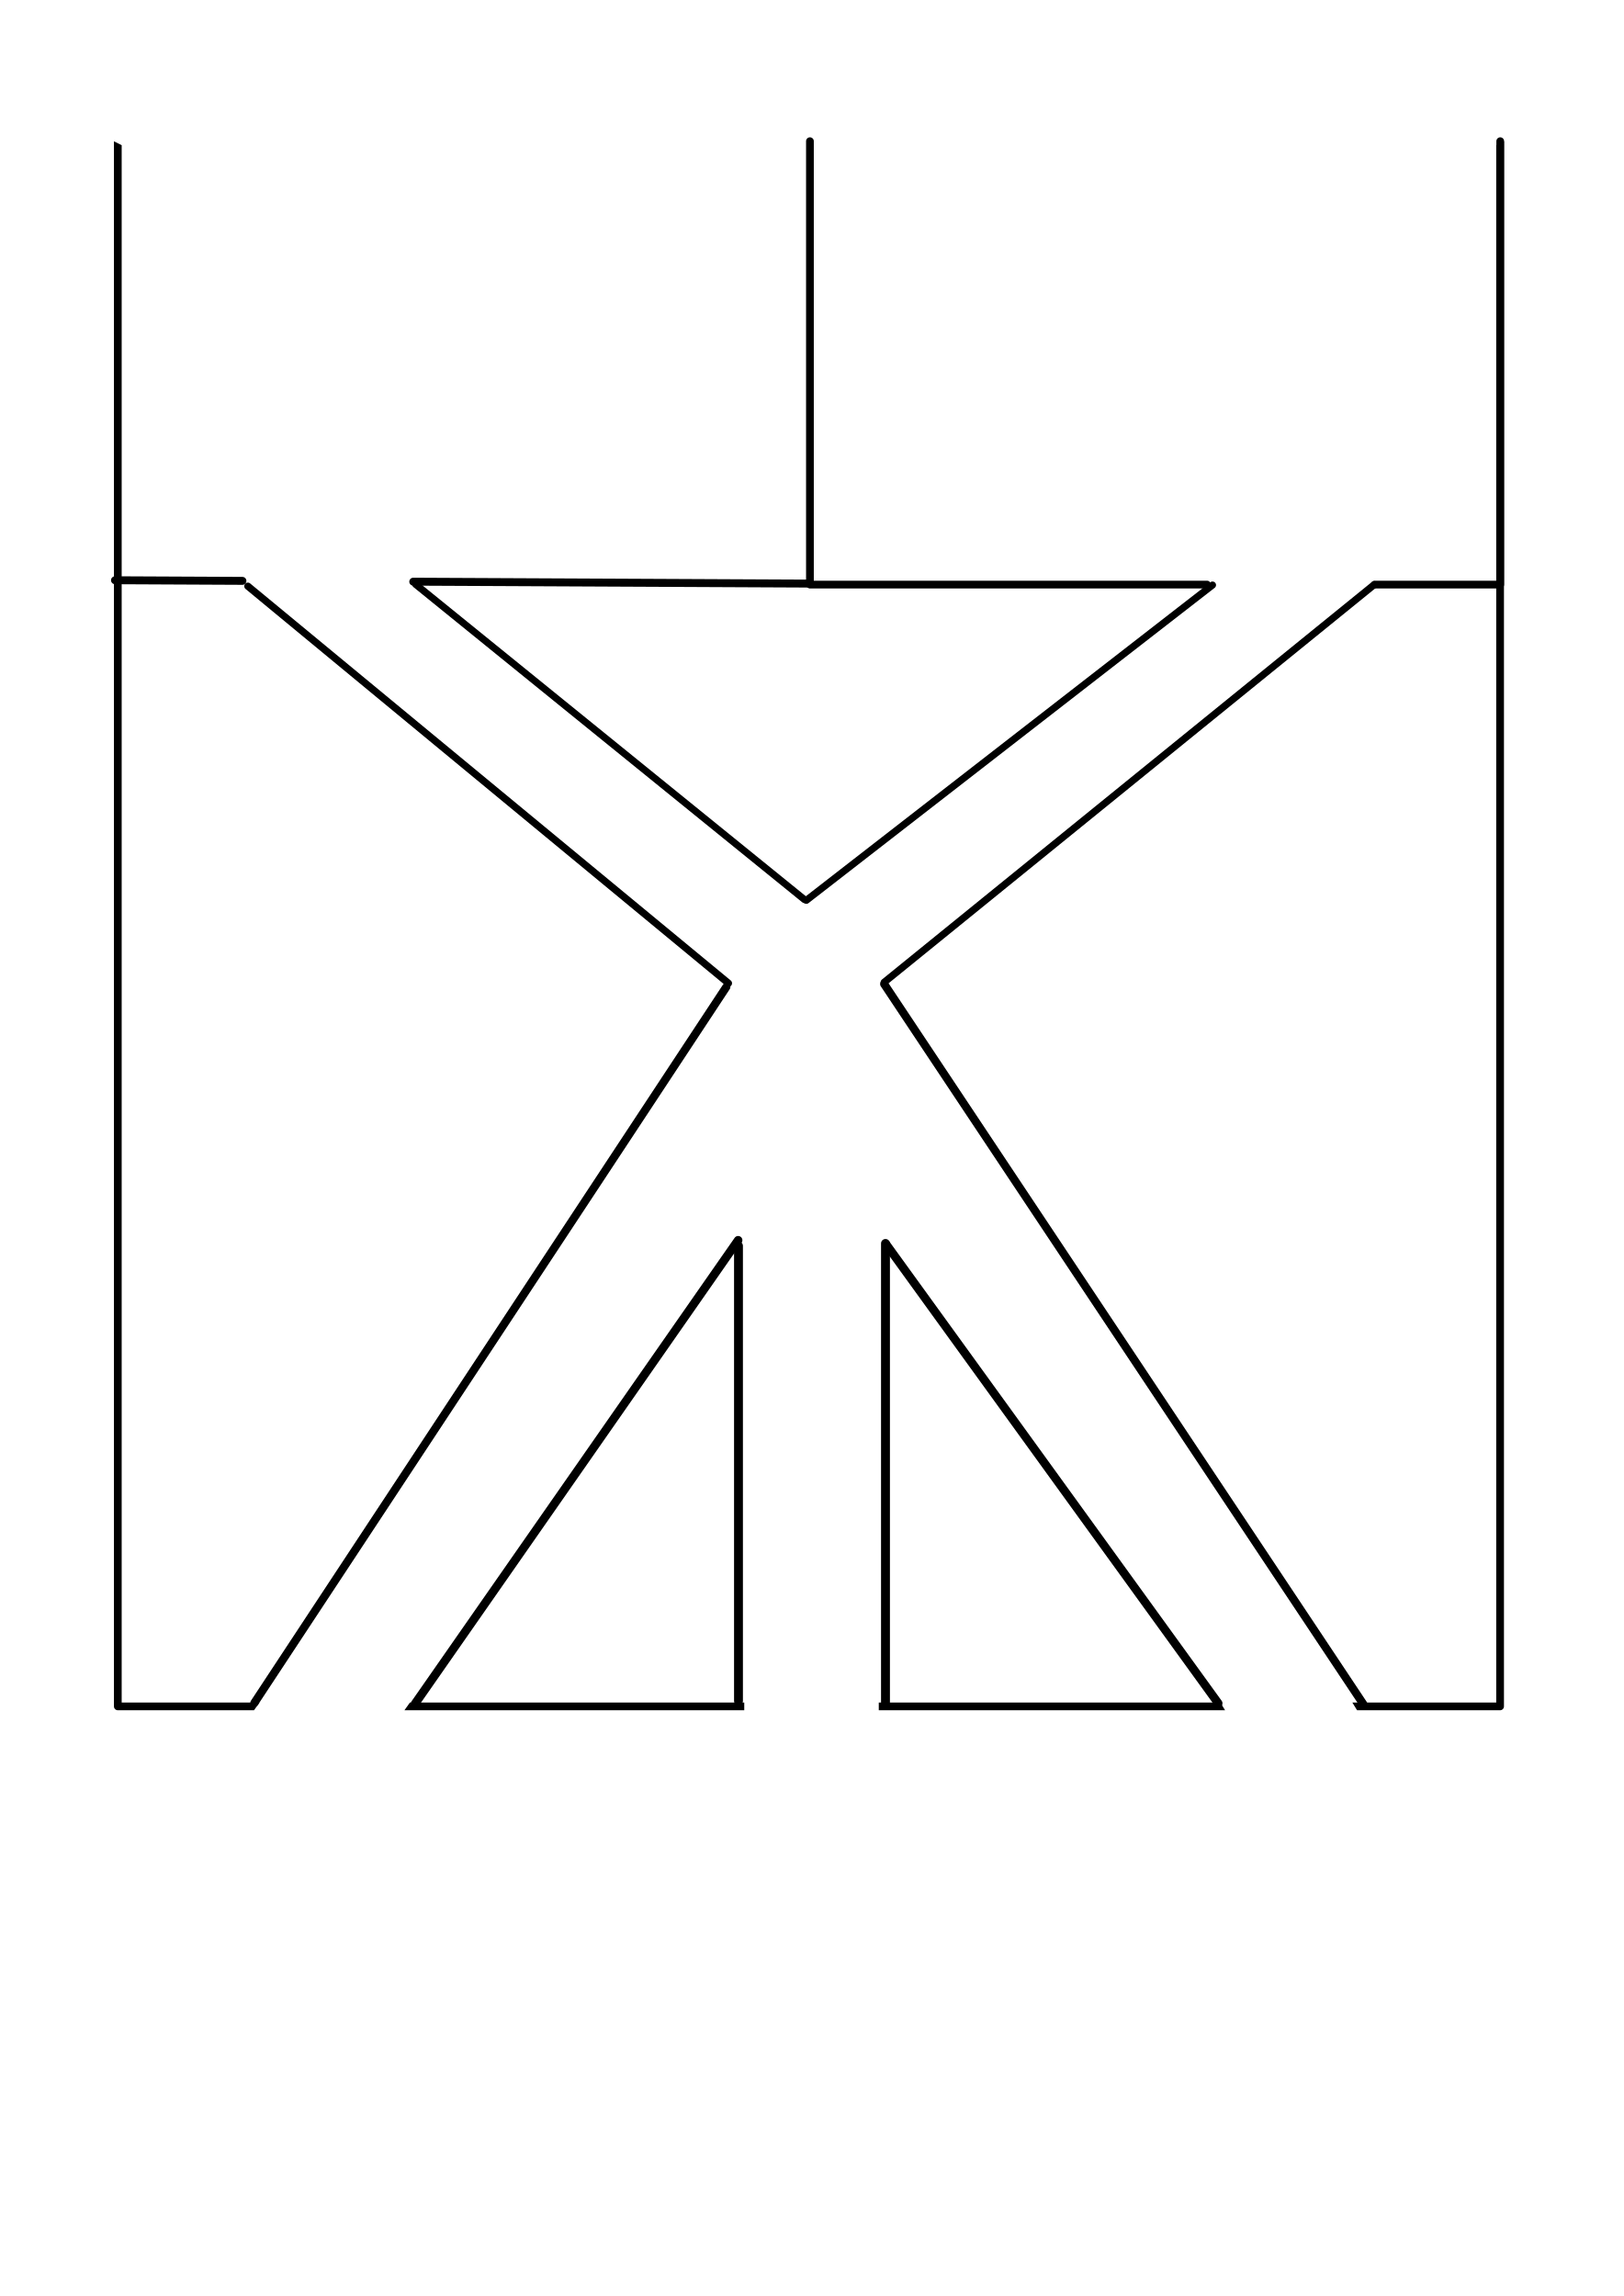
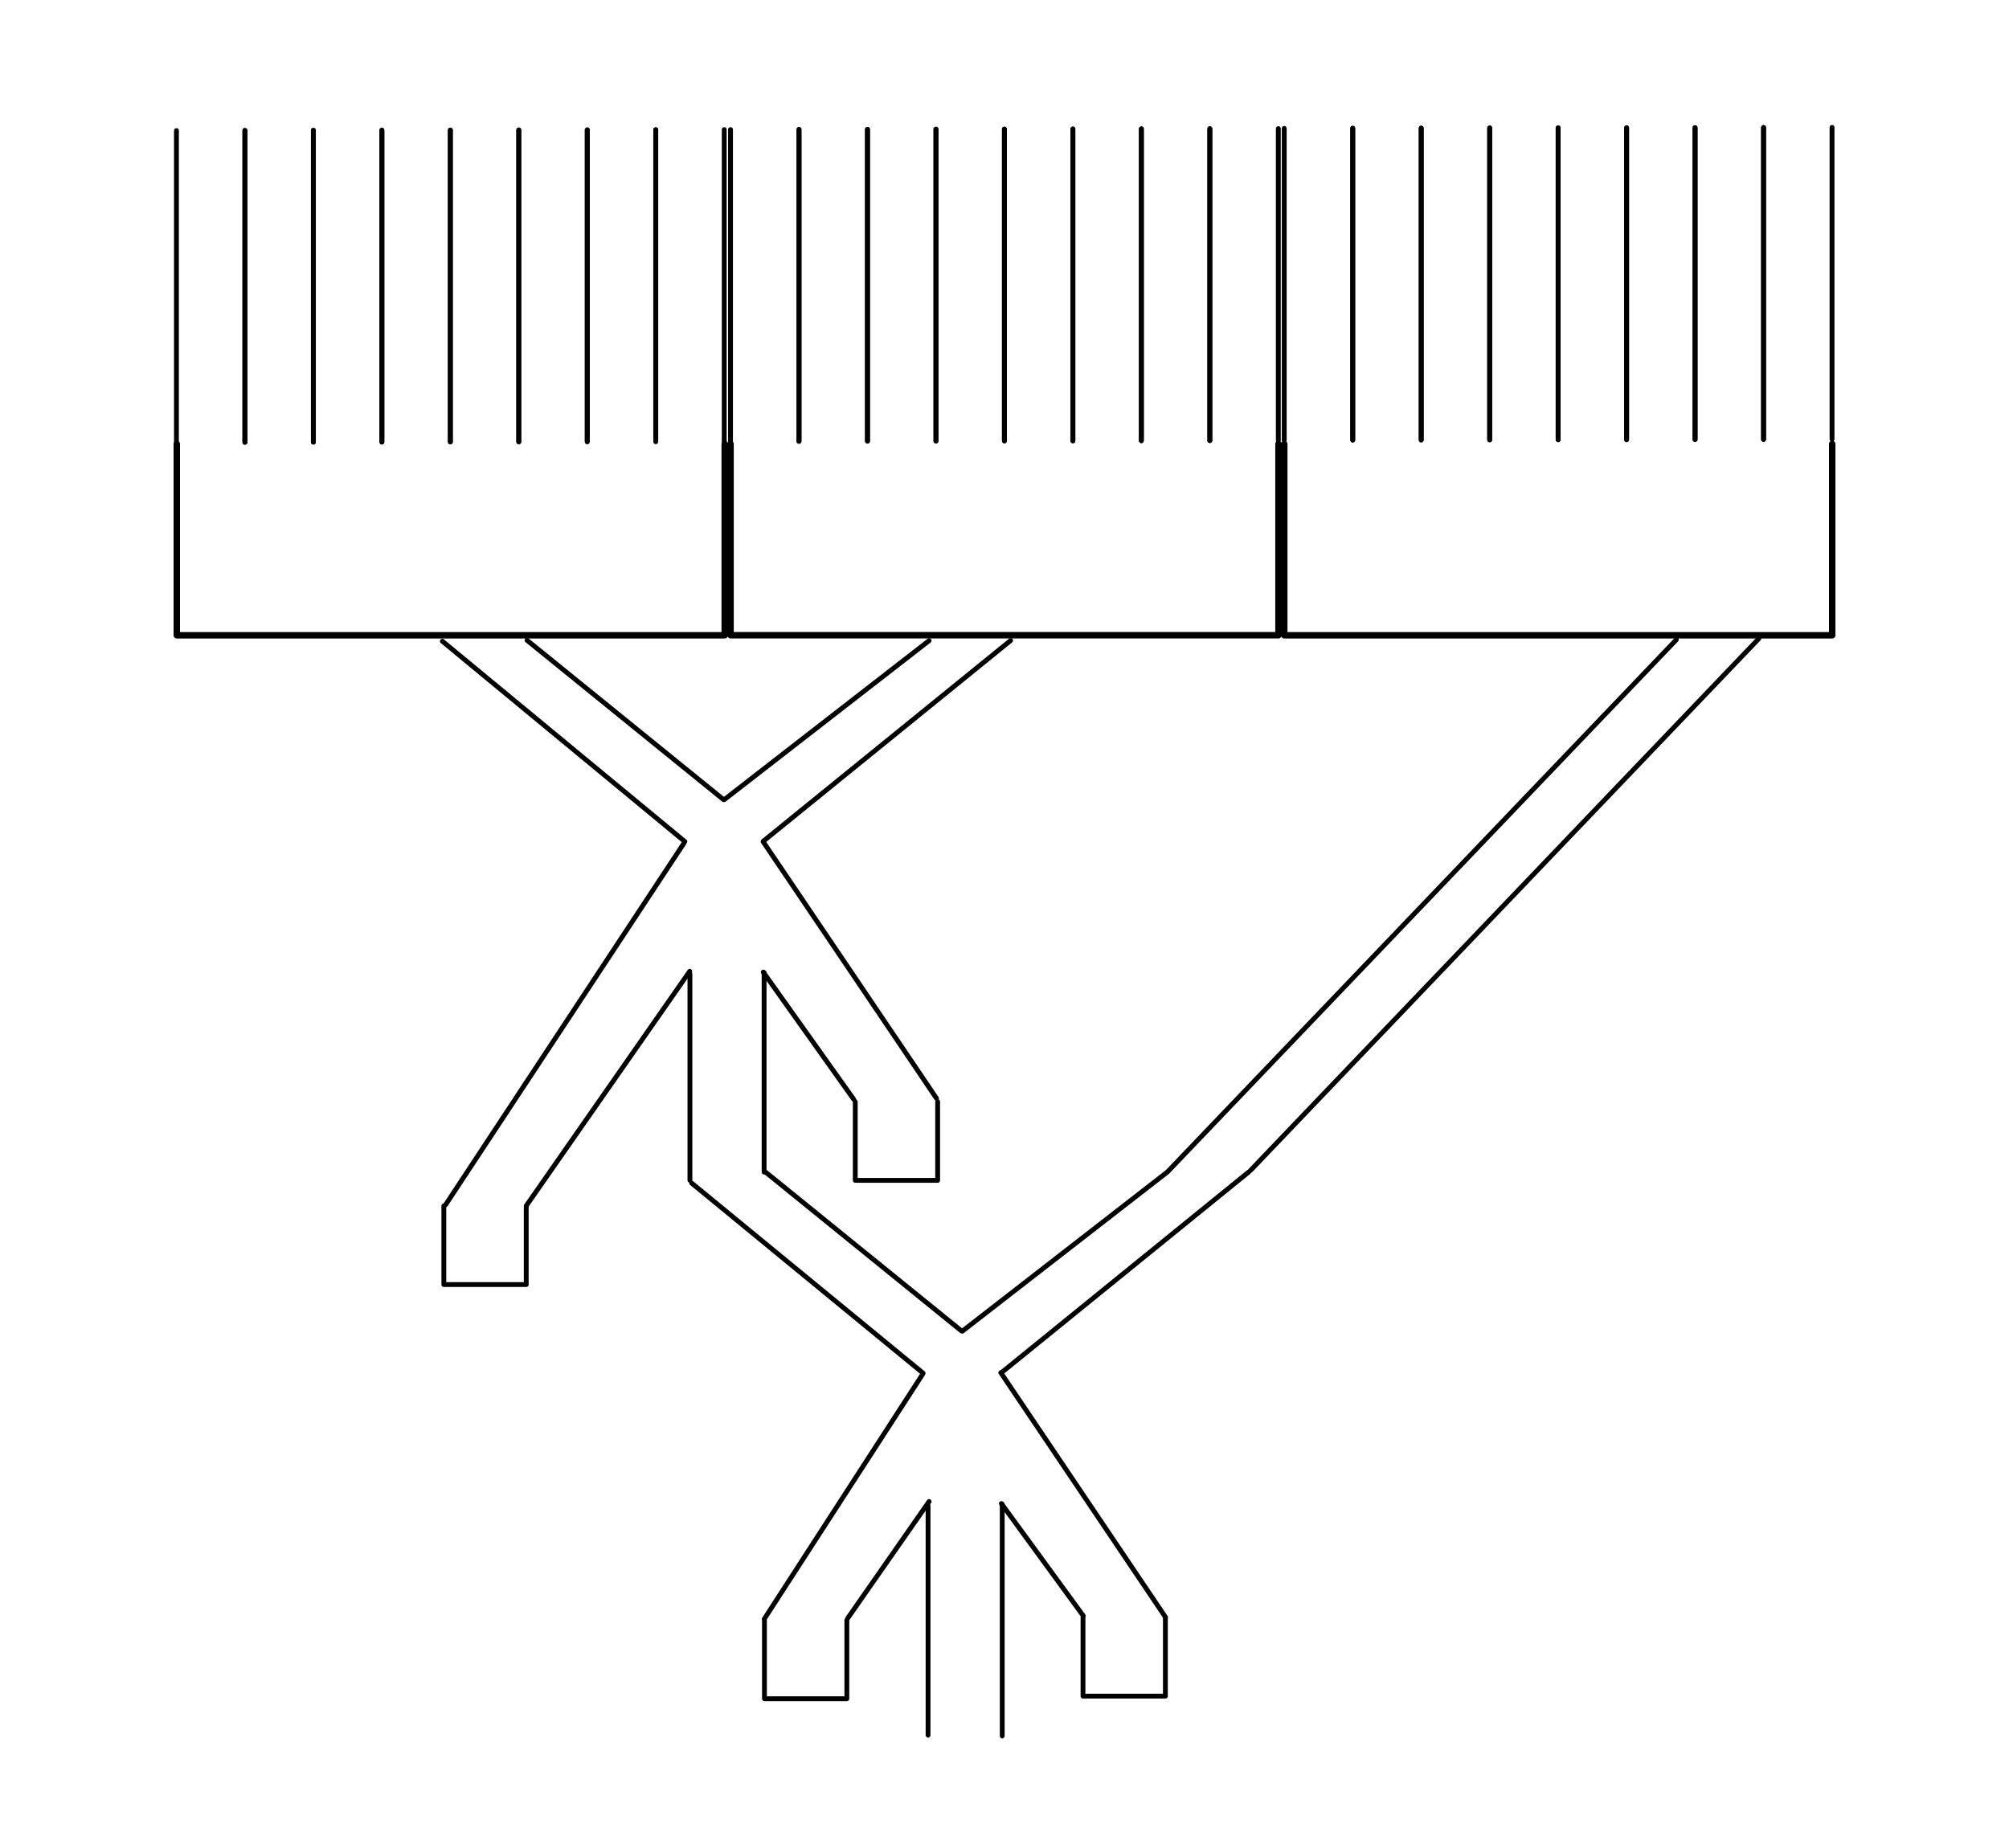
- <svg xmlns="http://www.w3.org/2000/svg" width="210mm" height="297mm" viewBox="0 0 793.701 1122.52" version="1.1" id="svg5">
+ <svg xmlns="http://www.w3.org/2000/svg" width="250mm" height="230mm" viewBox="0 0 944.882 869.291" version="1.1" id="svg5">
  <defs id="defs2" />
  <g id="layer1">
-     <path id="path11356" style="color:#000000;fill:#000000;stroke-linecap:round;stroke-linejoin:round;-inkscape-stroke:none" d="M 55.699 69.094 L 55.699 161.99 L 55.699 834.256 C 55.699 835.3 56.546 836.147 57.59 836.146 L 124.158 836.146 L 126.846 832.365 L 59.48 832.365 L 59.48 161.99 L 59.48 70.984 L 55.699 69.094 z M 735.166 69.094 L 731.385 70.984 L 731.385 176.283 L 731.385 832.365 L 661.055 832.365 L 663.365 836.146 L 733.275 836.146 C 734.32 836.147 735.166 835.3 735.166 834.256 L 735.166 176.283 L 735.166 69.094 z M 200.387 832.365 L 197.697 836.146 L 343.654 836.146 L 363.807 836.146 L 363.807 832.365 L 200.387 832.365 z M 429.566 832.365 L 429.566 836.146 L 470.58 836.146 L 598.85 836.146 L 596.541 832.365 L 429.566 832.365 z " />
-     <path style="fill:none;stroke:#000000;stroke-width:3.78;stroke-linecap:round;stroke-linejoin:round;stroke-dasharray:none" d="M 590,285.8 H 395.912 l 2e-5,-216.779 m 337.436,0 V 285.8 h -61.348" id="path5069" />
-     <path style="fill:none;stroke:#000000;stroke-width:3.42;stroke-linecap:round;stroke-linejoin:round;stroke-dasharray:none" d="M 203.175,285.704 393.216,439.79" id="path5067" />
-     <path style="fill:none;stroke:#000000;stroke-width:3.879;stroke-linecap:round;stroke-linejoin:round;stroke-dasharray:none" d="m 56.209,283.686 62.291,0.299 m 83.508,0.401 192.783,0.926" id="path5067-7" />
-     <path style="fill:none;stroke:#000000;stroke-width:3.511;stroke-linecap:round;stroke-linejoin:round;stroke-dasharray:none" d="M 121.149,286.587 356.085,480.713" id="path5065" />
-     <path style="fill:none;stroke:#000000;stroke-width:3.453;stroke-linecap:round;stroke-linejoin:round;stroke-dasharray:none" d="M 592.695,286.031 394.153,440.171" id="path5063" />
-     <path style="fill:none;stroke:#000000;stroke-width:3.479;stroke-linecap:round;stroke-linejoin:round;stroke-dasharray:none" d="M 671.671,285.897 432.204,480.243" id="path5061" />
-     <path style="fill:none;stroke:#000000;stroke-width:4.16;stroke-linecap:round;stroke-linejoin:round;stroke-dasharray:none" d="M 202.887,832.939 360.816,606.356" id="path5059" />
-     <path style="fill:none;stroke:#000000;stroke-width:3.972;stroke-linecap:round;stroke-linejoin:round;stroke-dasharray:none" d="M 124.326,832.562 355.039,482.533" id="path5057" />
-     <path style="fill:none;stroke:#000000;stroke-width:4.145;stroke-linecap:round;stroke-linejoin:round;stroke-dasharray:none" d="M 595.505,832.751 433.198,608.365" id="path5055" />
-     <path style="fill:none;stroke:#000000;stroke-width:3.981;stroke-linecap:round;stroke-linejoin:round;stroke-dasharray:none" d="M 666.476,833.228 432.204,481.098" id="path5053" />
-     <path style="fill:none;stroke:#000000;stroke-width:4.338;stroke-linecap:round;stroke-linejoin:round;stroke-dasharray:none" d="M 360.989,609.106 V 831.594" id="path5051" />
-     <path style="fill:none;stroke:#000000;stroke-width:4.35;stroke-linecap:round;stroke-linejoin:round;stroke-dasharray:none" d="M 432.844,607.924 V 832.301" id="path1104" />
-     <rect style="fill:none;stroke:none;stroke-width:22.119;stroke-linecap:round;stroke-linejoin:round" id="rect5556-5" width="718.644" height="53.883" x="57.187" y="41.949" ry="0" transform="matrix(1,0,-0.29799,0.954569,0,0)" />
+     <path style="fill:none;stroke:#000000;stroke-width:2.268;stroke-linecap:round;stroke-linejoin:round;stroke-dasharray:none" d="m 247.87,301.193 92.265,74.81" id="path5067" />
+     <path style="fill:none;stroke:#000000;stroke-width:2.268;stroke-linecap:round;stroke-linejoin:round;stroke-dasharray:none" d="m 208.046,301.621 114.063,94.249" id="path5065" />
+     <path style="fill:none;stroke:#000000;stroke-width:2.268;stroke-linecap:round;stroke-linejoin:round;stroke-dasharray:none" d="M 436.983,301.352 340.59,376.187" id="path5063" />
+     <path style="fill:none;stroke:#000000;stroke-width:2.268;stroke-linecap:round;stroke-linejoin:round;stroke-dasharray:none" d="M 475.327,301.286 359.065,395.643" id="path5061" />
+     <path style="fill:none;stroke:#000000;stroke-width:2.268;stroke-linecap:round;stroke-linejoin:round;stroke-dasharray:none" d="M 247.73,566.878 324.405,456.871" id="path5059" />
+     <path style="fill:none;stroke:#000000;stroke-width:2.268;stroke-linecap:round;stroke-linejoin:round;stroke-dasharray:none" d="M 209.588,566.695 321.601,396.754" id="path5057" />
+     <path style="fill:none;stroke:#000000;stroke-width:2.268;stroke-linecap:round;stroke-linejoin:round;stroke-dasharray:none" d="M 401.512,517.1 358.983,457.283" id="path5055" />
+     <path style="fill:none;stroke:#000000;stroke-width:2.268;stroke-linecap:round;stroke-linejoin:round;stroke-dasharray:none" d="M 440.464,516.679 358.903,395.896" id="path5053" />
+     <path style="fill:none;stroke:#000000;stroke-width:2.268;stroke-linecap:round;stroke-linejoin:round;stroke-dasharray:none" d="m 324.489,458.099 v 97.095" id="path5051" />
+     <path style="fill:none;stroke:#000000;stroke-width:2.268;stroke-linecap:round;stroke-linejoin:round;stroke-dasharray:none" d="M 359.375,457.486 V 551.335" id="path1104" />
+     <rect style="fill:none;stroke:none;stroke-width:10.739;stroke-linecap:round;stroke-linejoin:round" id="rect5556-5" width="348.905" height="26.16" x="268.031" y="174.868" ry="0" transform="matrix(1,0,-0.29799,0.954569,0,0)" />
+     <path style="fill:none;stroke:#000000;stroke-width:2.268;stroke-linecap:round;stroke-linejoin:round;stroke-dasharray:none" d="m 359.87,551.193 92.265,74.81" id="path1882" />
+     <path style="fill:none;stroke:#000000;stroke-width:2.268;stroke-linecap:round;stroke-linejoin:round;stroke-dasharray:none" d="M 325.298,556.52 434.159,645.922" id="path1876" />
+     <path style="fill:none;stroke:#000000;stroke-width:2.268;stroke-linecap:round;stroke-linejoin:round;stroke-dasharray:none" d="m 548.983,551.352 -96.393,74.836" id="path1874" />
+     <path style="fill:none;stroke:#000000;stroke-width:2.268;stroke-linecap:round;stroke-linejoin:round;stroke-dasharray:none" d="M 587.327,551.286 471.065,645.643" id="path1872" />
+     <path style="fill:none;stroke:#000000;stroke-width:2.268;stroke-linecap:round;stroke-linejoin:round;stroke-dasharray:none" d="m 398.712,761.196 38.261,-54.893" id="path1870" />
+     <path style="fill:none;stroke:#000000;stroke-width:2.268;stroke-linecap:round;stroke-linejoin:round;stroke-dasharray:none" d="M 359.465,761.55 433.973,646.381" id="path1868" />
+     <path style="fill:none;stroke:#000000;stroke-width:2.268;stroke-linecap:round;stroke-linejoin:round;stroke-dasharray:none" d="M 509.477,760.056 470.965,707.264" id="path1866" />
+     <path style="fill:none;stroke:#000000;stroke-width:2.268;stroke-linecap:round;stroke-linejoin:round;stroke-dasharray:none" d="M 548.181,760.753 470.698,645.691" id="path1864" />
+     <path style="fill:none;stroke:#000000;stroke-width:2.268;stroke-linecap:round;stroke-linejoin:round;stroke-dasharray:none" d="M 436.489,708.206 V 816.225" id="path1862" />
+     <path style="fill:none;stroke:#000000;stroke-width:2.268;stroke-linecap:round;stroke-linejoin:round;stroke-dasharray:none" d="m 471.375,707.632 v 108.936" id="path271" />
+     <rect style="fill:none;stroke:none;stroke-width:2.321;stroke-linecap:round;stroke-linejoin:round;stroke-dasharray:none" id="rect273" width="348.905" height="26.16" x="460.027" y="389.625" ry="0" transform="matrix(1,0,-0.29799,0.954569,0,0)" />
+     <path id="rect381" style="fill:none;stroke:#000000;stroke-width:2.29;stroke-linecap:round;stroke-linejoin:round;stroke-dasharray:none" d="M 115.18,61.432 V 208.09 m -32.198,0 V 61.432" />
+     <path id="path1760" style="fill:none;stroke:#000000;stroke-width:2.29;stroke-linecap:round;stroke-linejoin:round;stroke-dasharray:none" d="M 147.397,61.316 V 207.974 m -32.198,0 V 61.316" />
+     <path id="path1762" style="fill:none;stroke:#000000;stroke-width:2.29;stroke-linecap:round;stroke-linejoin:round;stroke-dasharray:none" d="M 179.599,61.309 V 207.967 m -32.198,0 V 61.309" />
+     <path id="path1764" style="fill:none;stroke:#000000;stroke-width:2.29;stroke-linecap:round;stroke-linejoin:round;stroke-dasharray:none" d="M 211.816,61.193 V 207.85 m -32.198,0 V 61.193" />
+     <path id="path1766" style="fill:none;stroke:#000000;stroke-width:2.29;stroke-linecap:round;stroke-linejoin:round;stroke-dasharray:none" d="M 243.987,61.216 V 207.874 m -32.198,0 V 61.216" />
+     <path id="path1768" style="fill:none;stroke:#000000;stroke-width:2.29;stroke-linecap:round;stroke-linejoin:round;stroke-dasharray:none" d="M 276.205,61.1 V 207.758 m -32.198,0 V 61.1" />
+     <path id="path1770" style="fill:none;stroke:#000000;stroke-width:2.29;stroke-linecap:round;stroke-linejoin:round;stroke-dasharray:none" d="M 308.406,61.093 V 207.751 m -32.198,0 V 61.093" />
+     <path id="path1772" style="fill:none;stroke:#000000;stroke-width:2.29;stroke-linecap:round;stroke-linejoin:round;stroke-dasharray:none" d="m 340.624,60.977 v 146.658 m -32.198,0 V 60.977" />
+     <path id="path1774" style="fill:none;stroke:#000000;stroke-width:2.29;stroke-linecap:round;stroke-linejoin:round;stroke-dasharray:none" d="M 375.781,60.967 V 207.625 m -32.198,0 V 60.967" />
+     <path id="path1776" style="fill:none;stroke:#000000;stroke-width:2.29;stroke-linecap:round;stroke-linejoin:round;stroke-dasharray:none" d="M 407.998,60.851 V 207.509 m -32.198,0 V 60.851" />
+     <path id="path1778" style="fill:none;stroke:#000000;stroke-width:2.29;stroke-linecap:round;stroke-linejoin:round;stroke-dasharray:none" d="M 440.2,60.844 V 207.502 m -32.198,0 V 60.844" />
+     <path id="path1780" style="fill:none;stroke:#000000;stroke-width:2.29;stroke-linecap:round;stroke-linejoin:round;stroke-dasharray:none" d="M 472.417,60.728 V 207.386 m -32.198,0 V 60.728" />
+     <path id="path1782" style="fill:none;stroke:#000000;stroke-width:2.29;stroke-linecap:round;stroke-linejoin:round;stroke-dasharray:none" d="M 504.588,60.752 V 207.409 m -32.198,0 V 60.752" />
+     <path id="path1784" style="fill:none;stroke:#000000;stroke-width:2.29;stroke-linecap:round;stroke-linejoin:round;stroke-dasharray:none" d="m 536.806,60.635 v 146.658 m -32.198,0 V 60.635" />
+     <path id="path1786" style="fill:none;stroke:#000000;stroke-width:2.29;stroke-linecap:round;stroke-linejoin:round;stroke-dasharray:none" d="M 569.007,60.628 V 207.286 m -32.198,0 V 60.628" />
+     <path id="path1788" style="fill:none;stroke:#000000;stroke-width:2.29;stroke-linecap:round;stroke-linejoin:round;stroke-dasharray:none" d="M 601.225,60.512 V 207.17 m -32.198,0 V 60.512" />
+     <path id="path1790" style="fill:none;stroke:#000000;stroke-width:2.29;stroke-linecap:round;stroke-linejoin:round;stroke-dasharray:none" d="M 636.209,60.392 V 207.05 m -32.198,0 V 60.392" />
+     <path id="path1792" style="fill:none;stroke:#000000;stroke-width:2.29;stroke-linecap:round;stroke-linejoin:round;stroke-dasharray:none" d="M 668.427,60.276 V 206.934 m -32.198,0 V 60.276" />
+     <path id="path1794" style="fill:none;stroke:#000000;stroke-width:2.29;stroke-linecap:round;stroke-linejoin:round;stroke-dasharray:none" d="M 700.628,60.269 V 206.927 m -32.198,0 V 60.269" />
+     <path id="path1796" style="fill:none;stroke:#000000;stroke-width:2.29;stroke-linecap:round;stroke-linejoin:round;stroke-dasharray:none" d="M 732.846,60.153 V 206.81 m -32.198,0 V 60.153" />
+     <path id="path1798" style="fill:none;stroke:#000000;stroke-width:2.29;stroke-linecap:round;stroke-linejoin:round;stroke-dasharray:none" d="M 765.017,60.176 V 206.834 m -32.198,0 V 60.176" />
+     <path id="path1800" style="fill:none;stroke:#000000;stroke-width:2.29;stroke-linecap:round;stroke-linejoin:round;stroke-dasharray:none" d="M 797.234,60.06 V 206.718 m -32.198,0 V 60.06" />
+     <path id="path1802" style="fill:none;stroke:#000000;stroke-width:2.29;stroke-linecap:round;stroke-linejoin:round;stroke-dasharray:none" d="M 829.436,60.053 V 206.711 m -32.198,0 V 60.053" />
+     <path id="path1804" style="fill:none;stroke:#000000;stroke-width:2.29;stroke-linecap:round;stroke-linejoin:round;stroke-dasharray:none" d="M 861.653,59.937 V 206.595 m -32.198,0 V 59.937" />
+     <path id="rect1896" style="fill:none;stroke:#000000;stroke-width:3.024;stroke-linecap:round;stroke-linejoin:round" d="m 340.851,208.823 v 90 H 83.144 v -90" />
+     <path id="path1901" style="fill:none;stroke:#000000;stroke-width:3.024;stroke-linecap:round;stroke-linejoin:round" d="m 861.726,208.823 v 90 h -257.707 v -90" />
+     <path id="path1903" style="fill:none;stroke:#000000;stroke-width:3.024;stroke-linecap:round;stroke-linejoin:round" d="m 601.304,208.808 v 90 h -257.707 v -90" />
+     <path style="fill:none;stroke:#000000;stroke-width:2.268;stroke-linecap:round;stroke-linejoin:round;stroke-dasharray:none" d="M 788.423,300.912 549.37,550.975" id="path2631" />
+     <path style="fill:none;stroke:#000000;stroke-width:2.268;stroke-linecap:round;stroke-linejoin:round;stroke-dasharray:none" d="M 827.206,300.407 588.18,550.522" id="path2633" />
+     <path id="rect2690" style="fill:none;stroke:#000000;stroke-width:2.268;stroke-linecap:round;stroke-linejoin:round;stroke-dasharray:none" d="m 247.5,567.25 v 37 h -38.75 v -37" />
+     <path id="path2693" style="fill:none;stroke:#000000;stroke-width:2.268;stroke-linecap:round;stroke-linejoin:round;stroke-dasharray:none" d="m 441,518.25 v 37 h -38.75 v -37" />
+     <path id="path2695" style="fill:none;stroke:#000000;stroke-width:2.268;stroke-linecap:round;stroke-linejoin:round;stroke-dasharray:none" d="m 548.113,760.87 v 37 h -38.75 v -37" />
+     <path id="path2697" style="fill:none;stroke:#000000;stroke-width:2.268;stroke-linecap:round;stroke-linejoin:round;stroke-dasharray:none" d="m 398.291,762.058 v 37 h -38.75 v -37" />
  </g>
</svg>
